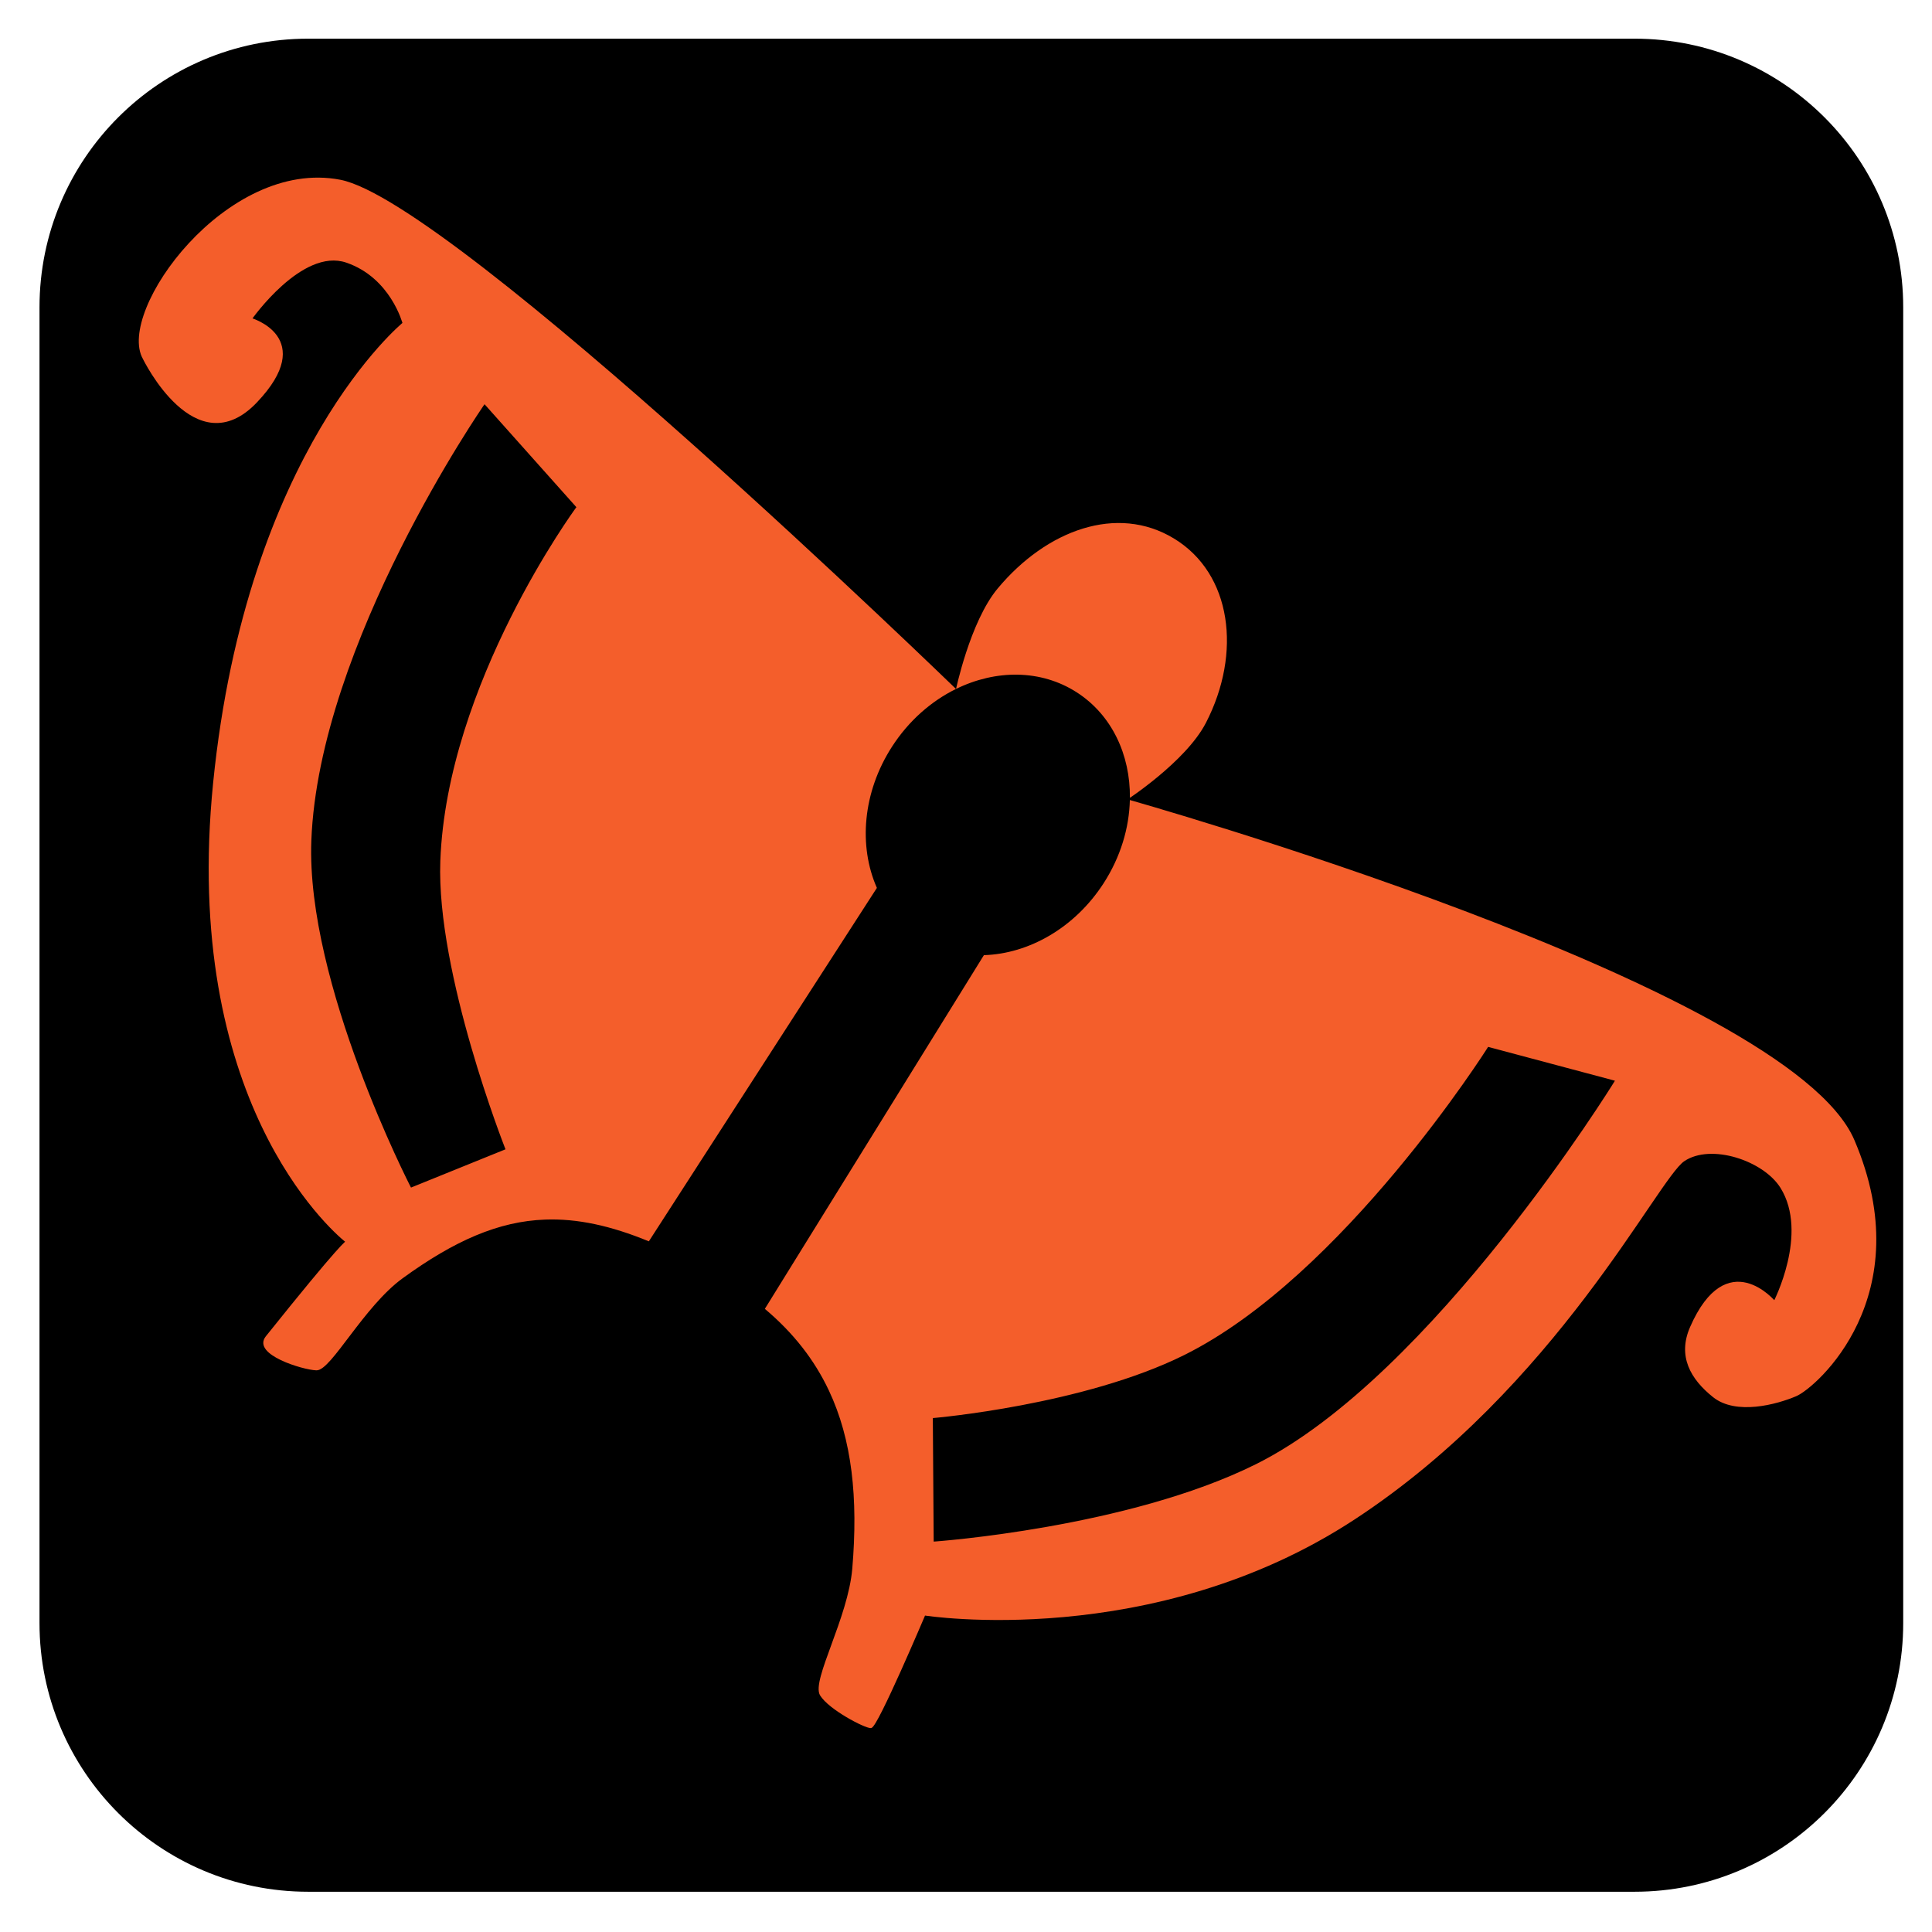
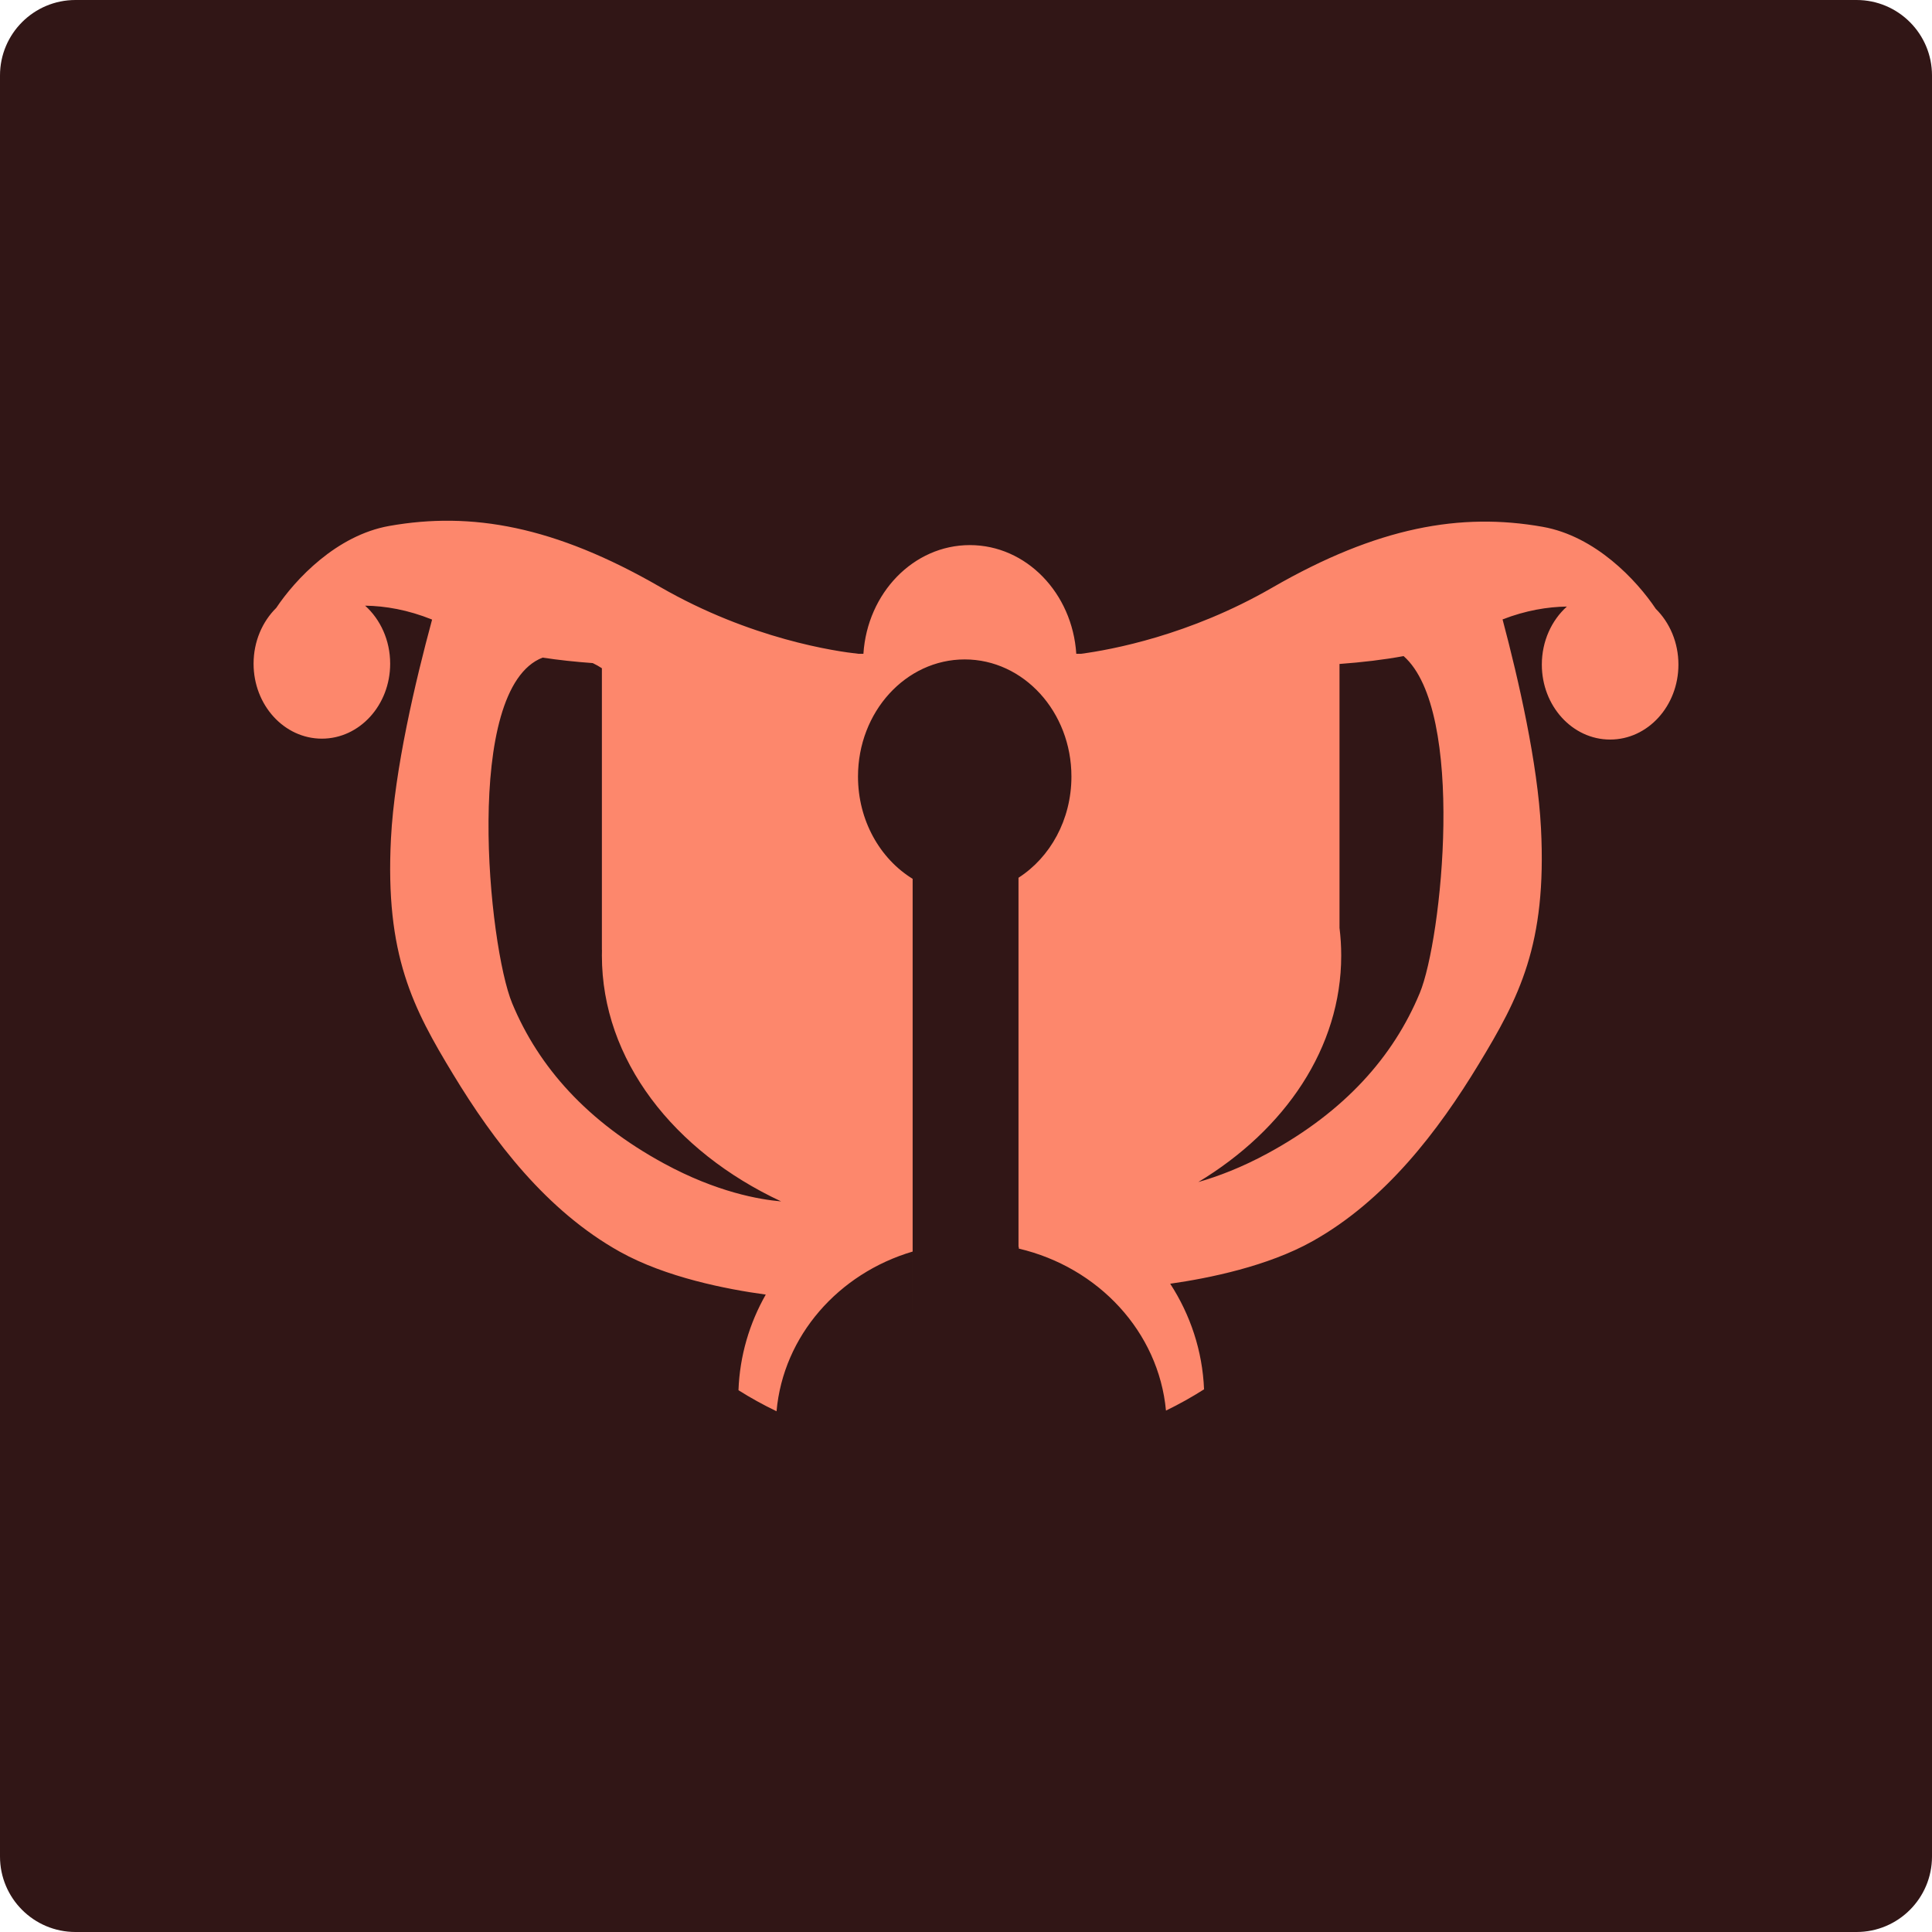
- <svg xmlns="http://www.w3.org/2000/svg" width="512" height="512" viewBox="0 0 512 512" version="1.1" id="svg1" xml:space="preserve">
-   <defs id="defs1" />
-   <rect style="fill:#000000;stroke-width:1.032" id="rect1" width="493.902" height="491.082" x="10.469" y="10.25" ry="71.199" />
-   <g id="layer1">
-     <g style="fill:none" id="g1" transform="matrix(1,0,0,1.029698,-224.2171,-17.65679)">
-       <path d="m 330.11,70.694 c 6.53,3.98 14.211,9.356 22.578,15.646 16.734,12.58 36.229,28.826 54.782,44.893 18.553,16.068 36.169,31.961 49.145,43.837 6.488,5.938 11.817,10.872 15.523,14.321 1.854,1.724 3.301,3.078 4.286,4.001 0.492,0.461 0.869,0.815 1.122,1.052 0.007,0.007 0.014,0.013 0.021,0.019 -6.545,3.123 -12.514,8.164 -16.956,14.849 -7.815,11.763 -8.901,25.611 -4.01,36.352 l -60.431,90.963 c -10.09,-4.035 -18.963,-5.903 -27.495,-5.599 -12.367,0.44 -24.057,5.443 -37.745,15.099 -5.125,3.615 -9.856,9.518 -13.786,14.541 -1.957,2.501 -3.721,4.791 -5.223,6.443 -0.751,0.826 -1.448,1.507 -2.083,1.978 -0.627,0.467 -1.235,0.761 -1.79,0.74 -1.871,-0.068 -6.087,-1.092 -9.396,-2.626 -1.652,-0.767 -3.113,-1.676 -3.939,-2.684 -0.414,-0.505 -0.685,-1.056 -0.719,-1.646 -0.035,-0.601 0.179,-1.207 0.663,-1.794 10.023,-12.16 15.336,-18.302 18.153,-21.403 1.407,-1.549 2.197,-2.345 2.643,-2.753 0.083,-0.076 0.157,-0.14 0.22,-0.194 -3.908,-3.104 -43.41,-36.641 -34.97,-118.139 4.434,-42.82 17.002,-72.428 28.472,-91.338 5.735,-9.454 11.194,-16.232 15.224,-20.649 2.014,-2.208 3.671,-3.827 4.826,-4.894 0.577,-0.533 1.029,-0.93 1.338,-1.193 0.123,-0.106 0.224,-0.19 0.301,-0.253 -0.025,-0.082 -0.057,-0.189 -0.1,-0.319 -0.108,-0.329 -0.278,-0.806 -0.517,-1.391 -0.48,-1.17 -1.244,-2.772 -2.377,-4.496 -2.267,-3.449 -6.007,-7.378 -11.907,-9.326 -5.818,-1.921 -12.052,1.68 -16.897,5.861 -2.413,2.082 -4.458,4.288 -5.9,5.975 -0.721,0.843 -1.29,1.555 -1.679,2.056 -0.145,0.187 -0.264,0.344 -0.357,0.468 0.108,0.036 0.239,0.082 0.389,0.138 0.453,0.168 1.083,0.427 1.786,0.789 1.404,0.723 3.123,1.866 4.335,3.542 1.217,1.683 1.924,3.906 1.287,6.762 -0.635,2.844 -2.596,6.276 -6.628,10.395 -4.067,4.154 -8.019,5.549 -11.656,5.264 -3.619,-0.283 -6.885,-2.226 -9.621,-4.659 -2.739,-2.435 -4.97,-5.382 -6.513,-7.717 -0.773,-1.167 -1.375,-2.184 -1.784,-2.908 -0.204,-0.362 -0.361,-0.652 -0.466,-0.852 -0.053,-0.099 -0.093,-0.177 -0.12,-0.229 -0.013,-0.026 -0.023,-0.047 -0.03,-0.06 l -0.008,-0.015 c -1.827,-3.094 -1.297,-7.902 0.906,-13.207 2.212,-5.325 6.14,-11.224 11.223,-16.564 10.164,-10.676 25.021,-19.188 40.159,-16.361 3.801,0.71 9.201,3.309 15.723,7.284 z M 677.983,279.915 c 9.467,5.052 17.775,10.202 24.268,15.342 6.489,5.137 11.188,10.279 13.407,15.325 8.813,20.033 6.298,35.96 0.899,47.159 -2.697,5.594 -6.108,10 -9.173,13.142 -3.055,3.133 -5.788,5.035 -7.138,5.593 -2.602,1.077 -6.585,2.317 -10.674,2.703 -4.085,0.385 -8.318,-0.077 -11.376,-2.451 -3.006,-2.333 -5.37,-4.966 -6.562,-7.958 -1.197,-3.002 -1.207,-6.353 0.47,-10.082 2.399,-5.332 5.01,-8.454 7.606,-10.106 2.604,-1.657 5.151,-1.809 7.373,-1.285 2.216,0.523 4.118,1.718 5.46,2.774 0.672,0.529 1.208,1.026 1.575,1.391 0.12,0.119 0.222,0.224 0.305,0.312 0.053,-0.107 0.118,-0.236 0.189,-0.384 0.241,-0.502 0.578,-1.233 0.959,-2.148 0.762,-1.831 1.699,-4.394 2.4,-7.325 1.404,-5.87 1.851,-13.17 -1.893,-19.029 -2.239,-3.505 -6.849,-6.404 -11.815,-7.831 -4.976,-1.43 -10.21,-1.355 -13.711,0.953 -0.417,0.275 -0.922,0.738 -1.52,1.391 -0.595,0.65 -1.271,1.476 -2.03,2.462 -1.518,1.974 -3.354,4.575 -5.528,7.677 -4.345,6.202 -10.024,14.387 -17.148,23.489 -14.249,18.204 -34.288,40.083 -61.049,57.132 -26.774,17.056 -55.314,23.24 -77.149,25.164 -10.919,0.962 -20.166,0.858 -26.684,0.514 -3.259,-0.172 -5.836,-0.405 -7.6,-0.594 -0.881,-0.095 -1.559,-0.179 -2.017,-0.239 -0.198,-0.026 -0.355,-0.048 -0.47,-0.064 -0.013,0.028 -0.026,0.061 -0.041,0.095 -0.093,0.213 -0.23,0.523 -0.404,0.919 -0.348,0.792 -0.848,1.924 -1.452,3.281 -1.208,2.715 -2.836,6.336 -4.512,9.959 -1.675,3.622 -3.402,7.249 -4.806,9.976 -0.702,1.362 -1.327,2.505 -1.828,3.313 -0.249,0.402 -0.474,0.731 -0.667,0.963 -0.096,0.116 -0.192,0.218 -0.286,0.295 -0.086,0.07 -0.214,0.154 -0.36,0.158 -0.243,0.007 -0.596,-0.077 -1.004,-0.209 -0.419,-0.136 -0.929,-0.334 -1.5,-0.583 -1.142,-0.499 -2.541,-1.203 -3.96,-2.021 -1.419,-0.818 -2.867,-1.752 -4.105,-2.709 -1.234,-0.955 -2.278,-1.945 -2.876,-2.879 -0.33,-0.515 -0.429,-1.227 -0.379,-2.064 0.05,-0.84 0.253,-1.838 0.56,-2.955 0.613,-2.233 1.658,-4.999 2.801,-8.031 2.294,-6.085 4.994,-13.267 5.546,-19.618 1.579,-18.159 -0.067,-33.175 -6.205,-45.816 -3.813,-7.851 -9.364,-14.797 -16.97,-21.012 l 58.049,-91.03 c 11.869,-0.35 24.074,-6.986 31.735,-18.517 4.501,-6.775 6.77,-14.242 6.95,-21.409 0.235,0.066 0.503,0.14 0.805,0.224 1.29,0.36 3.184,0.893 5.601,1.585 4.833,1.386 11.757,3.409 20.121,5.962 16.728,5.106 39.214,12.329 62.251,20.802 23.035,8.472 46.627,18.194 65.561,28.297 z m -26.132,15.287 -33.066,-8.572 -0.201,-0.052 -0.126,0.195 0.227,0.137 c -0.226,-0.137 -0.227,-0.137 -0.227,-0.137 l -0.007,0.01 c -0.004,0.007 -0.011,0.017 -0.02,0.031 -0.018,0.029 -0.046,0.071 -0.083,0.126 -0.074,0.112 -0.183,0.278 -0.328,0.495 -0.289,0.435 -0.72,1.075 -1.283,1.898 -1.127,1.646 -2.785,4.02 -4.906,6.934 -4.243,5.828 -10.34,13.81 -17.756,22.43 -14.84,17.247 -34.936,37.012 -56.013,47.19 -13.341,6.441 -29.921,10.493 -43.18,12.933 -6.626,1.22 -12.419,2.036 -16.553,2.548 -2.067,0.256 -3.72,0.434 -4.855,0.55 -0.568,0.058 -1.007,0.1 -1.303,0.127 -0.148,0.014 -0.261,0.024 -0.336,0.03 -0.038,0.003 -0.067,0.006 -0.086,0.008 -0.009,5.2e-4 -0.016,0.002 -0.021,0.002 -0.002,-2.1e-4 -0.004,10e-5 -0.005,4.2e-4 l -10e-4,-3e-5 c -2.7e-4,0.002 -0.002,0.025 -0.015,0.288 l 0.015,-0.288 -0.297,0.025 0.002,0.304 0.226,31.223 0.002,0.265 0.259,-0.018 0.019,-0.288 c -0.018,0.268 -0.018,0.287 -0.018,0.288 0,0 10e-4,2e-5 0.002,2.1e-4 10e-4,2e-5 0.004,-10e-5 0.006,-7.3e-4 0.006,-7.3e-4 0.016,-0.002 0.028,-0.002 0.025,-10e-4 0.063,-0.004 0.111,-0.008 0.099,-0.007 0.246,-0.018 0.438,-0.033 0.385,-0.03 0.953,-0.076 1.687,-0.14 1.47,-0.128 3.607,-0.329 6.278,-0.622 5.34,-0.586 12.812,-1.538 21.342,-3.003 17.054,-2.929 38.361,-7.911 55.308,-16.126 23.392,-11.339 47.113,-35.942 64.968,-57.672 8.933,-10.871 16.405,-21.034 21.646,-28.48 2.62,-3.723 4.683,-6.767 6.09,-8.881 0.704,-1.056 1.243,-1.881 1.607,-2.441 0.181,-0.28 0.32,-0.494 0.413,-0.639 0.046,-0.072 0.082,-0.126 0.105,-0.163 0.012,-0.018 0.021,-0.032 0.026,-0.041 l 0.009,-0.013 c 3.4e-4,-5.1e-4 -0.009,-0.006 -0.228,-0.136 l 0.228,0.135 0.209,-0.328 z m -299.44,-173.718 0.218,0.149 c -0.197,-0.135 -0.216,-0.148 -0.218,-0.149 -3.4e-4,5e-4 -0.002,0.001 -0.002,0.002 -0.001,0.002 -0.003,0.005 -0.006,0.009 -0.006,0.008 -0.014,0.019 -0.025,0.034 -0.021,0.03 -0.053,0.075 -0.093,0.134 -0.083,0.118 -0.207,0.293 -0.367,0.525 -0.321,0.462 -0.791,1.146 -1.39,2.033 -1.199,1.776 -2.914,4.369 -4.977,7.638 -4.126,6.538 -9.648,15.782 -15.232,26.609 -11.164,21.645 -22.597,49.653 -23.594,75.019 -0.723,18.399 5.866,40.687 12.618,58.35 3.378,8.837 6.801,16.527 9.379,22.007 1.289,2.74 2.368,4.929 3.124,6.432 0.378,0.751 0.676,1.332 0.879,1.725 0.101,0.196 0.18,0.346 0.232,0.446 0.026,0.05 0.046,0.088 0.059,0.114 l 0.019,0.036 c 4.5e-4,2.8e-4 5e-4,10e-4 0.001,0.002 l 0.251,-0.163 -0.25,0.164 0.101,0.19 0.217,-0.085 24.518,-9.645 0.309,-0.122 -0.117,-0.287 -0.26,0.14 c 0.234,-0.126 0.258,-0.139 0.26,-0.141 l -5e-4,-0.001 c -2.8e-4,-10e-4 -0.001,-0.003 -0.003,-0.007 -0.002,-0.006 -0.005,-0.013 -0.009,-0.024 -0.009,-0.021 -0.022,-0.053 -0.04,-0.096 -0.034,-0.086 -0.085,-0.213 -0.152,-0.381 -0.133,-0.336 -0.328,-0.833 -0.577,-1.476 -0.497,-1.285 -1.206,-3.154 -2.052,-5.487 -1.695,-4.667 -3.943,-11.192 -6.157,-18.621 -4.43,-14.869 -8.713,-33.328 -8.169,-47.777 0.861,-22.848 9.83,-45.568 18.597,-62.59 4.382,-8.508 8.711,-15.587 11.943,-20.537 1.617,-2.475 2.958,-4.419 3.896,-5.742 0.469,-0.662 0.837,-1.169 1.087,-1.51 0.125,-0.17 0.221,-0.3 0.285,-0.386 0.032,-0.043 0.057,-0.076 0.072,-0.098 0.008,-0.011 0.015,-0.019 0.018,-0.024 0.002,-0.002 0.003,-0.004 0.004,-0.006 l 0.002,-0.001 3.4e-4,-5e-4 0.155,-0.205 -0.152,-0.166 -23.968,-26.093 -0.219,-0.238 z m 182.88,34.234 c 15.408,9.062 18.042,29.531 8.514,47.451 -2.698,5.074 -8.045,10.097 -12.682,13.836 -2.324,1.873 -4.481,3.432 -6.057,4.523 -0.545,0.377 -1.021,0.697 -1.411,0.956 0.11,-11.04 -4.75,-21.301 -14.054,-27.131 -9.539,-5.977 -21.523,-5.902 -32.025,-0.893 0.017,-0.073 0.035,-0.153 0.055,-0.239 0.117,-0.504 0.293,-1.232 0.528,-2.133 0.469,-1.801 1.17,-4.292 2.102,-7.051 1.859,-5.506 4.65,-12.127 8.366,-16.451 12.945,-15.066 31.64,-21.703 46.663,-12.867 z" fill="#f45e2b" id="path1" style="stroke-width:0.566" />
-     </g>
-   </g>
+ <svg xmlns="http://www.w3.org/2000/svg" width="512" height="512" viewBox="0 0 512 512" fill="none">
+   <rect width="512" height="512" rx="20" fill="#311616" />
+   <path d="M103.171 139.378C124.889 135.528 146.909 139.378 174.891 155.52C198.988 169.422 221.683 172.64 227.52 173.266H228.812C229.856 157.164 242.085 144.456 257.02 144.456C271.954 144.456 284.183 157.164 285.227 173.266H286.453C294.41 172.212 315.179 168.407 337.109 155.756C365.091 139.613 387.111 135.764 408.829 139.613C422.833 142.096 433.734 153.769 438.801 161.348C442.483 164.984 444.8 170.257 444.8 176.122C444.8 187.094 436.696 195.99 426.7 195.99C416.705 195.99 408.601 187.094 408.601 176.122C408.601 169.924 411.187 164.388 415.239 160.744C410.094 160.819 404.363 161.762 398.195 164.15C402.47 180.257 407.489 202.24 408.375 219.459C409.967 250.392 402.547 264.421 391.858 282.044C381.17 299.666 367.164 318.138 347.741 328.982C335.95 335.566 320.465 338.729 310.116 340.201C315.443 348.41 318.669 357.959 319.086 368.186C315.885 370.224 312.515 372.108 308.995 373.821C307.052 352.945 291.085 335.848 269.998 330.895V330.466C269.97 330.459 269.942 330.453 269.914 330.446V232.613C278.303 227.228 283.939 217.236 283.939 205.798C283.939 188.653 271.278 174.754 255.659 174.754C240.041 174.754 227.379 188.653 227.379 205.798C227.379 217.441 233.22 227.585 241.859 232.897V331.675C222.185 337.484 207.57 354.027 205.79 374.001C202.274 372.306 198.906 370.443 195.705 368.426C196.038 359.283 198.615 350.676 202.934 343.078C192.606 341.675 176.448 338.523 164.245 331.71C144.822 320.865 130.816 302.394 120.127 284.771C109.438 267.149 102.02 253.119 103.611 222.186C104.548 203.99 110.097 180.474 114.509 164.194C108.074 161.601 102.104 160.586 96.764 160.509C100.814 164.152 103.399 169.687 103.399 175.884C103.399 186.856 95.296 195.752 85.3 195.752C75.304 195.752 67.201 186.856 67.2 175.884C67.2 170.015 69.518 164.74 73.204 161.103C78.274 153.524 89.172 141.859 103.171 139.378ZM241.86 347.607H241.859V331.675L241.86 331.674V347.607ZM269.998 330.466H270V330.278L269.998 330.276V330.466ZM143.802 174.273C122.611 182.449 129.448 250.75 135.738 265.898C142.751 282.786 155.642 297.285 175.963 308.336C189.946 315.94 201.291 317.9 207.007 318.383C178.546 305.087 159.508 280.886 159.508 253.235C159.508 252.738 159.516 252.24 159.528 251.745H159.508V177.091C158.76 176.597 157.954 176.143 157.087 175.728C152.495 175.393 148.025 174.92 143.802 174.273ZM371.968 173.871C366.695 174.85 360.942 175.521 354.982 175.958V245.896C355.281 248.311 355.436 250.76 355.436 253.235C355.435 277.637 340.608 299.351 317.563 313.256C322.829 311.752 329.105 309.372 336.026 305.608C356.347 294.558 369.238 280.058 376.251 263.171C382.133 249.006 388.49 188.372 371.968 173.871Z" fill="#FD876C" />
</svg>
